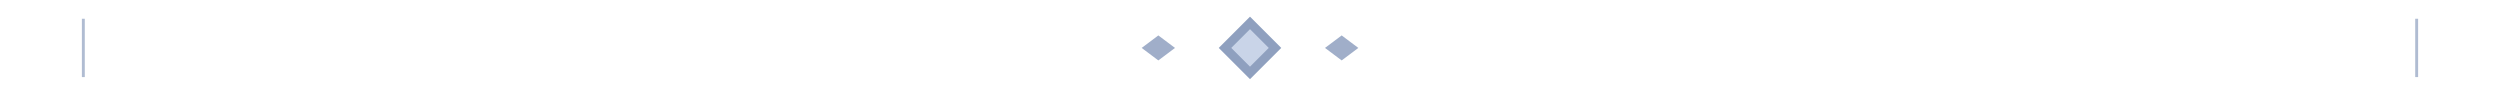
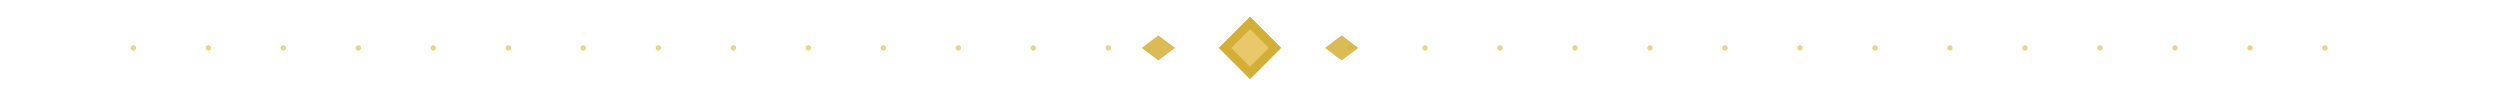
<svg xmlns="http://www.w3.org/2000/svg" viewBox="0 0 1200 46" width="1200" height="46">
  <defs>
    <linearGradient id="gd_neutral_browser" x1="0" y1="0" x2="1" y2="0">
-       <stop offset="0" stop-color="#777264" stop-opacity="0" />
-       <stop offset="0.16" stop-color="#777264" />
-       <stop offset="0.84" stop-color="#777264" />
-       <stop offset="1" stop-color="#777264" stop-opacity="0" />
+       <stop offset="0" stop-color="#C39272" stop-opacity="0" />
+       <stop offset="0.16" stop-color="#C39272" />
+       <stop offset="0.84" stop-color="#C39272" />
+       <stop offset="1" stop-color="#C39272" stop-opacity="0" />
    </linearGradient>
  </defs>
-   <line x1="40" y1="23" x2="540" y2="23" stroke="url(#gd_neutral_browser)" stroke-width="1.6" />
-   <line x1="660" y1="23" x2="1160" y2="23" stroke="url(#gd_neutral_browser)" stroke-width="1.6" />
-   <path d="M 600 8 L 615 23 L 600 38 L 585 23 Z" fill="#8FA0BF" />
-   <path d="M 600 14 L 609 23 L 600 32 L 591 23 Z" fill="#C9D4E8" />
-   <path d="M 556 17 L 564 23 L 556 29 L 548 23 Z" fill="#8FA0BF" opacity="0.85" />
-   <path d="M 644 17 L 652 23 L 644 29 L 636 23 Z" fill="#8FA0BF" opacity="0.85" />
-   <line x1="40" y1="9" x2="40" y2="37" stroke="#8FA0BF" stroke-width="1.4" opacity="0.7" />
-   <line x1="1160" y1="9" x2="1160" y2="37" stroke="#8FA0BF" stroke-width="1.4" opacity="0.7" />
+   <line x1="40" y1="23" x2="540" y2="23" stroke="url(#gd_neutral_browser)" stroke-width="1.4" />
+   <line x1="660" y1="23" x2="1160" y2="23" stroke="url(#gd_neutral_browser)" stroke-width="1.4" />
+   <circle cx="64" cy="23" r="1.3" fill="#E8C868" opacity="0.8" />
+   <circle cx="100" cy="23" r="1.3" fill="#E8C868" opacity="0.8" />
+   <circle cx="136" cy="23" r="1.3" fill="#E8C868" opacity="0.8" />
+   <circle cx="172" cy="23" r="1.3" fill="#E8C868" opacity="0.8" />
+   <circle cx="208" cy="23" r="1.3" fill="#E8C868" opacity="0.8" />
+   <circle cx="244" cy="23" r="1.3" fill="#E8C868" opacity="0.8" />
+   <circle cx="280" cy="23" r="1.3" fill="#E8C868" opacity="0.8" />
+   <circle cx="316" cy="23" r="1.3" fill="#E8C868" opacity="0.8" />
+   <circle cx="352" cy="23" r="1.3" fill="#E8C868" opacity="0.8" />
+   <circle cx="388" cy="23" r="1.3" fill="#E8C868" opacity="0.8" />
+   <circle cx="424" cy="23" r="1.3" fill="#E8C868" opacity="0.8" />
+   <circle cx="460" cy="23" r="1.3" fill="#E8C868" opacity="0.8" />
+   <circle cx="496" cy="23" r="1.3" fill="#E8C868" opacity="0.8" />
+   <circle cx="532" cy="23" r="1.3" fill="#E8C868" opacity="0.8" />
+   <circle cx="648" cy="23" r="1.3" fill="#E8C868" opacity="0.8" />
+   <circle cx="684" cy="23" r="1.3" fill="#E8C868" opacity="0.8" />
+   <circle cx="720" cy="23" r="1.3" fill="#E8C868" opacity="0.8" />
+   <circle cx="756" cy="23" r="1.3" fill="#E8C868" opacity="0.8" />
+   <circle cx="792" cy="23" r="1.3" fill="#E8C868" opacity="0.8" />
+   <circle cx="828" cy="23" r="1.3" fill="#E8C868" opacity="0.8" />
+   <circle cx="864" cy="23" r="1.3" fill="#E8C868" opacity="0.8" />
+   <circle cx="900" cy="23" r="1.3" fill="#E8C868" opacity="0.8" />
+   <circle cx="936" cy="23" r="1.3" fill="#E8C868" opacity="0.8" />
+   <circle cx="972" cy="23" r="1.3" fill="#E8C868" opacity="0.8" />
+   <circle cx="1008" cy="23" r="1.3" fill="#E8C868" opacity="0.8" />
+   <circle cx="1044" cy="23" r="1.3" fill="#E8C868" opacity="0.8" />
+   <circle cx="1080" cy="23" r="1.3" fill="#E8C868" opacity="0.8" />
+   <circle cx="1116" cy="23" r="1.3" fill="#E8C868" opacity="0.8" />
+   <path d="M 600 8 L 615 23 L 600 38 L 585 23 Z" fill="#D4AF37" />
+   <path d="M 600 14 L 609 23 L 600 32 L 591 23 Z" fill="#E8C868" />
+   <path d="M 556 17 L 564 23 L 556 29 L 548 23 Z" fill="#D4AF37" opacity="0.85" />
+   <path d="M 644 17 L 652 23 L 644 29 L 636 23 Z" fill="#D4AF37" opacity="0.85" />
</svg>
